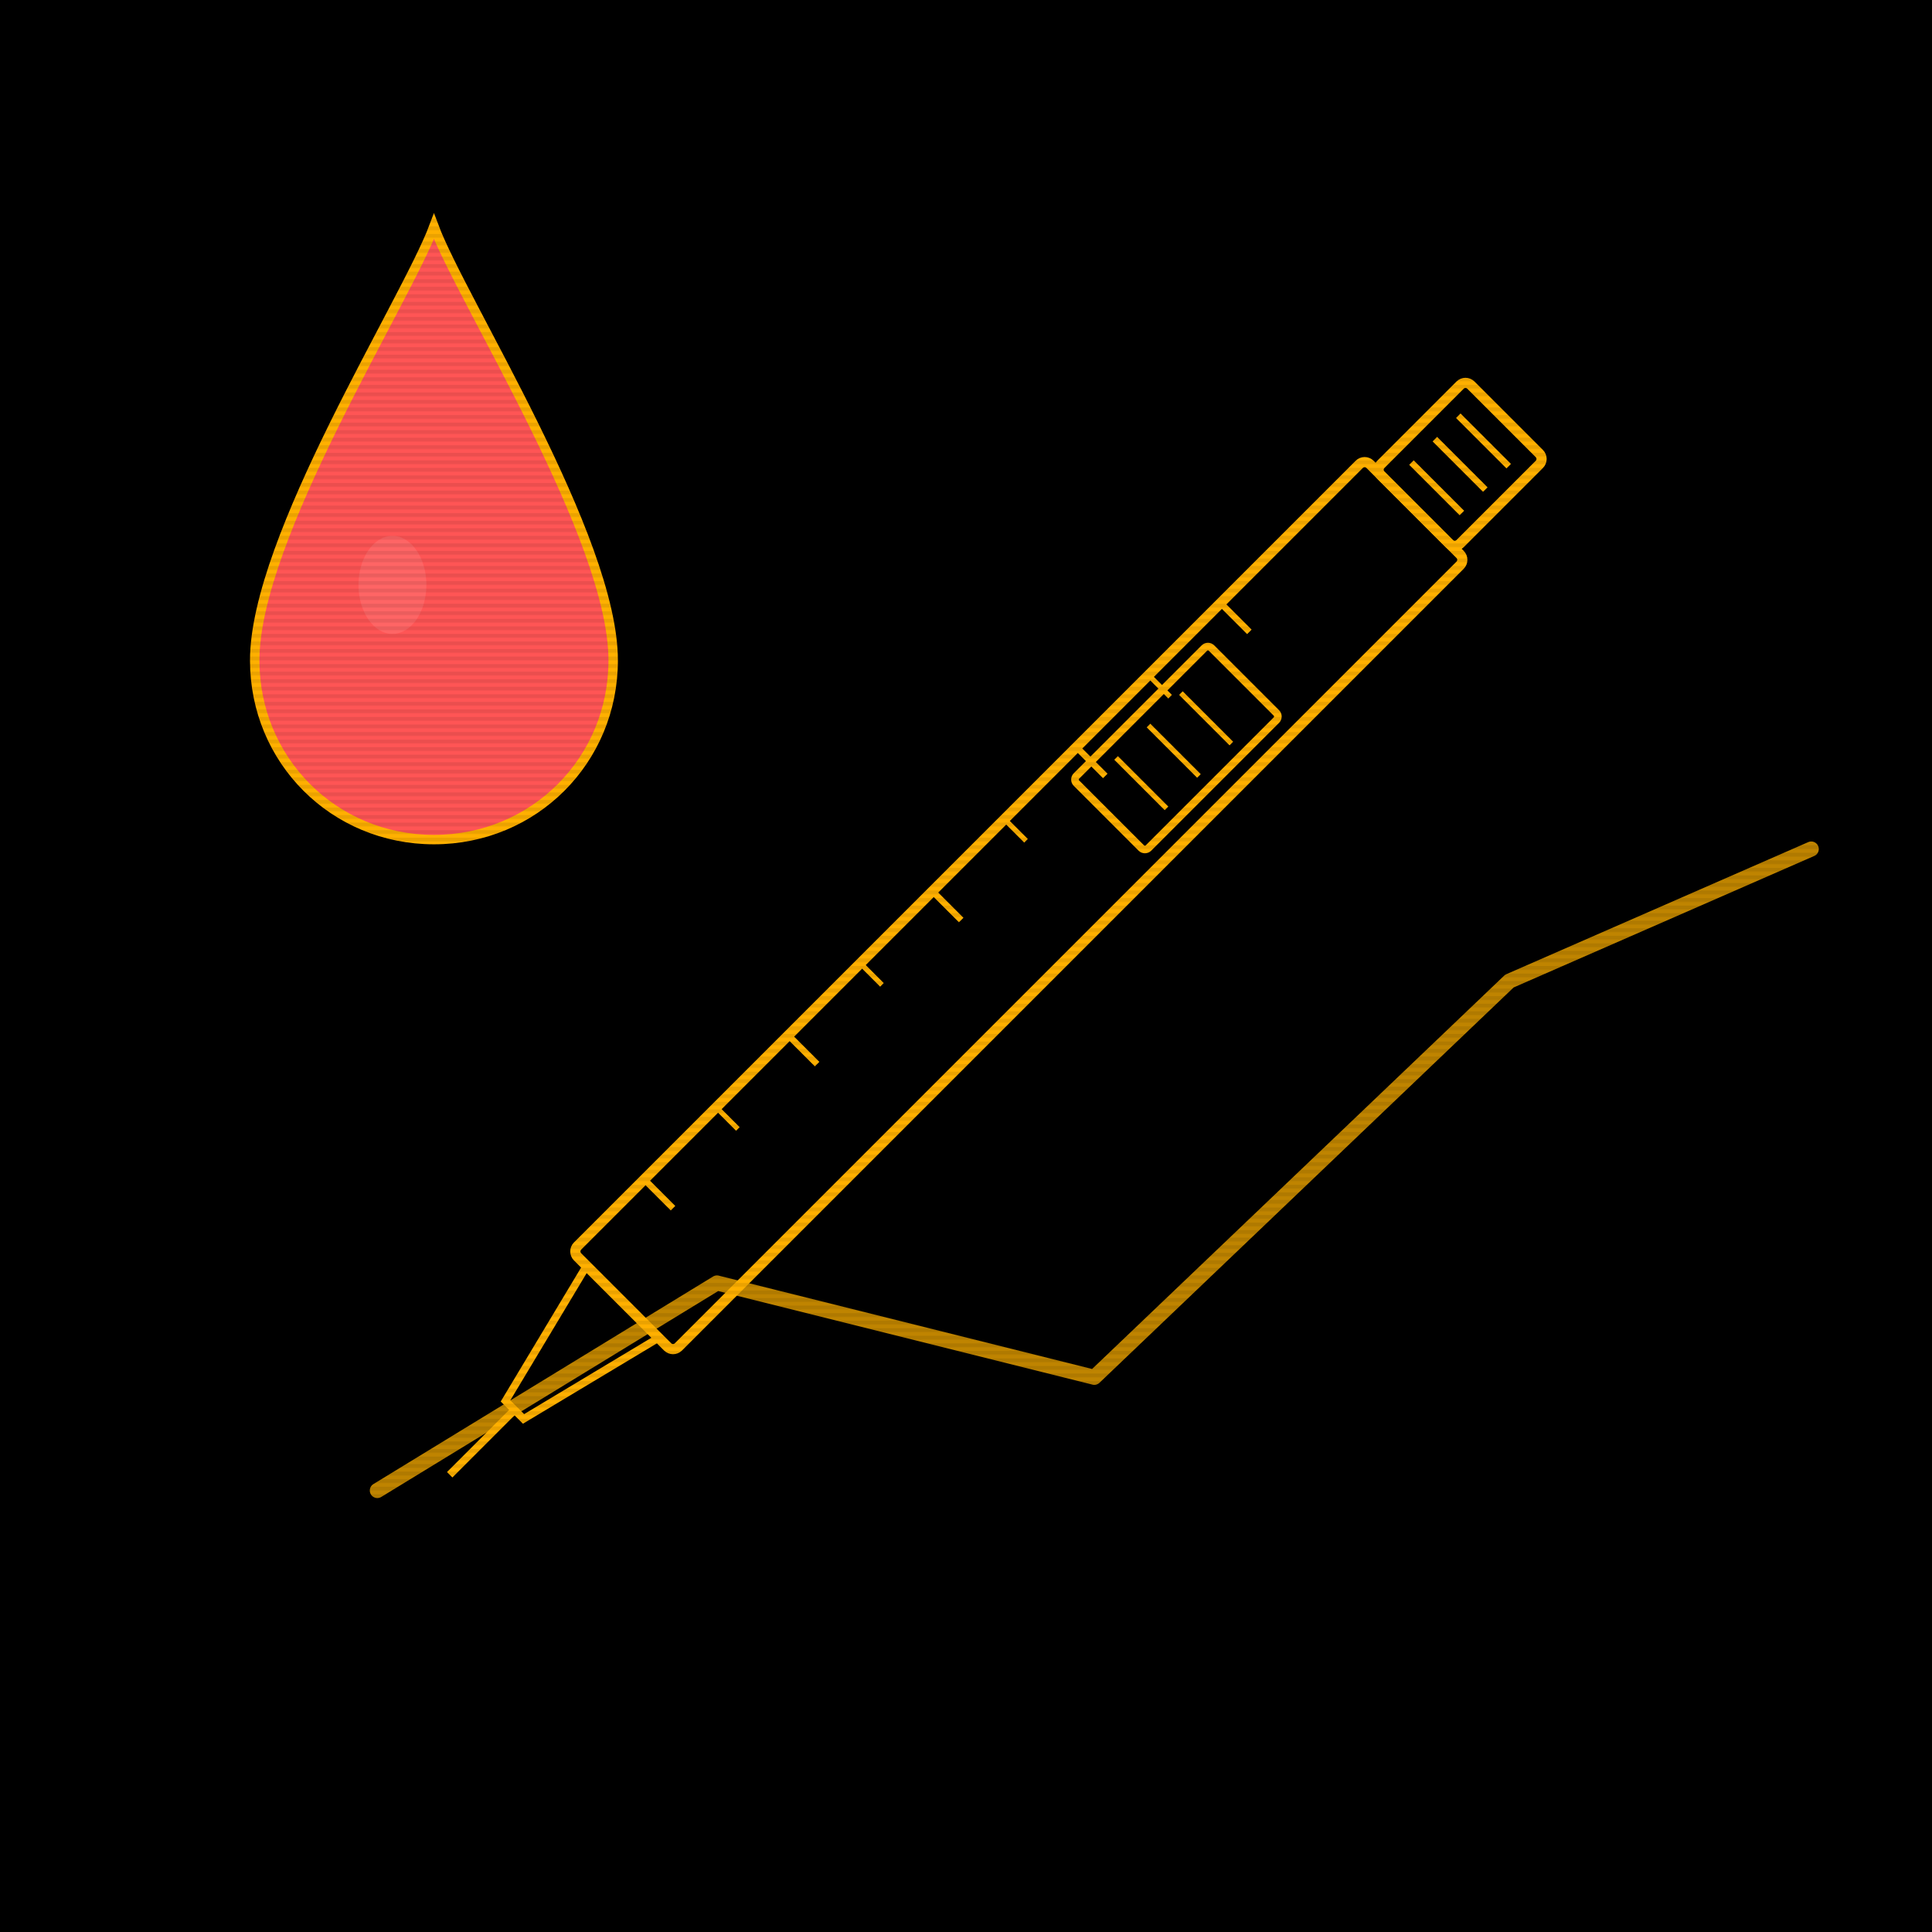
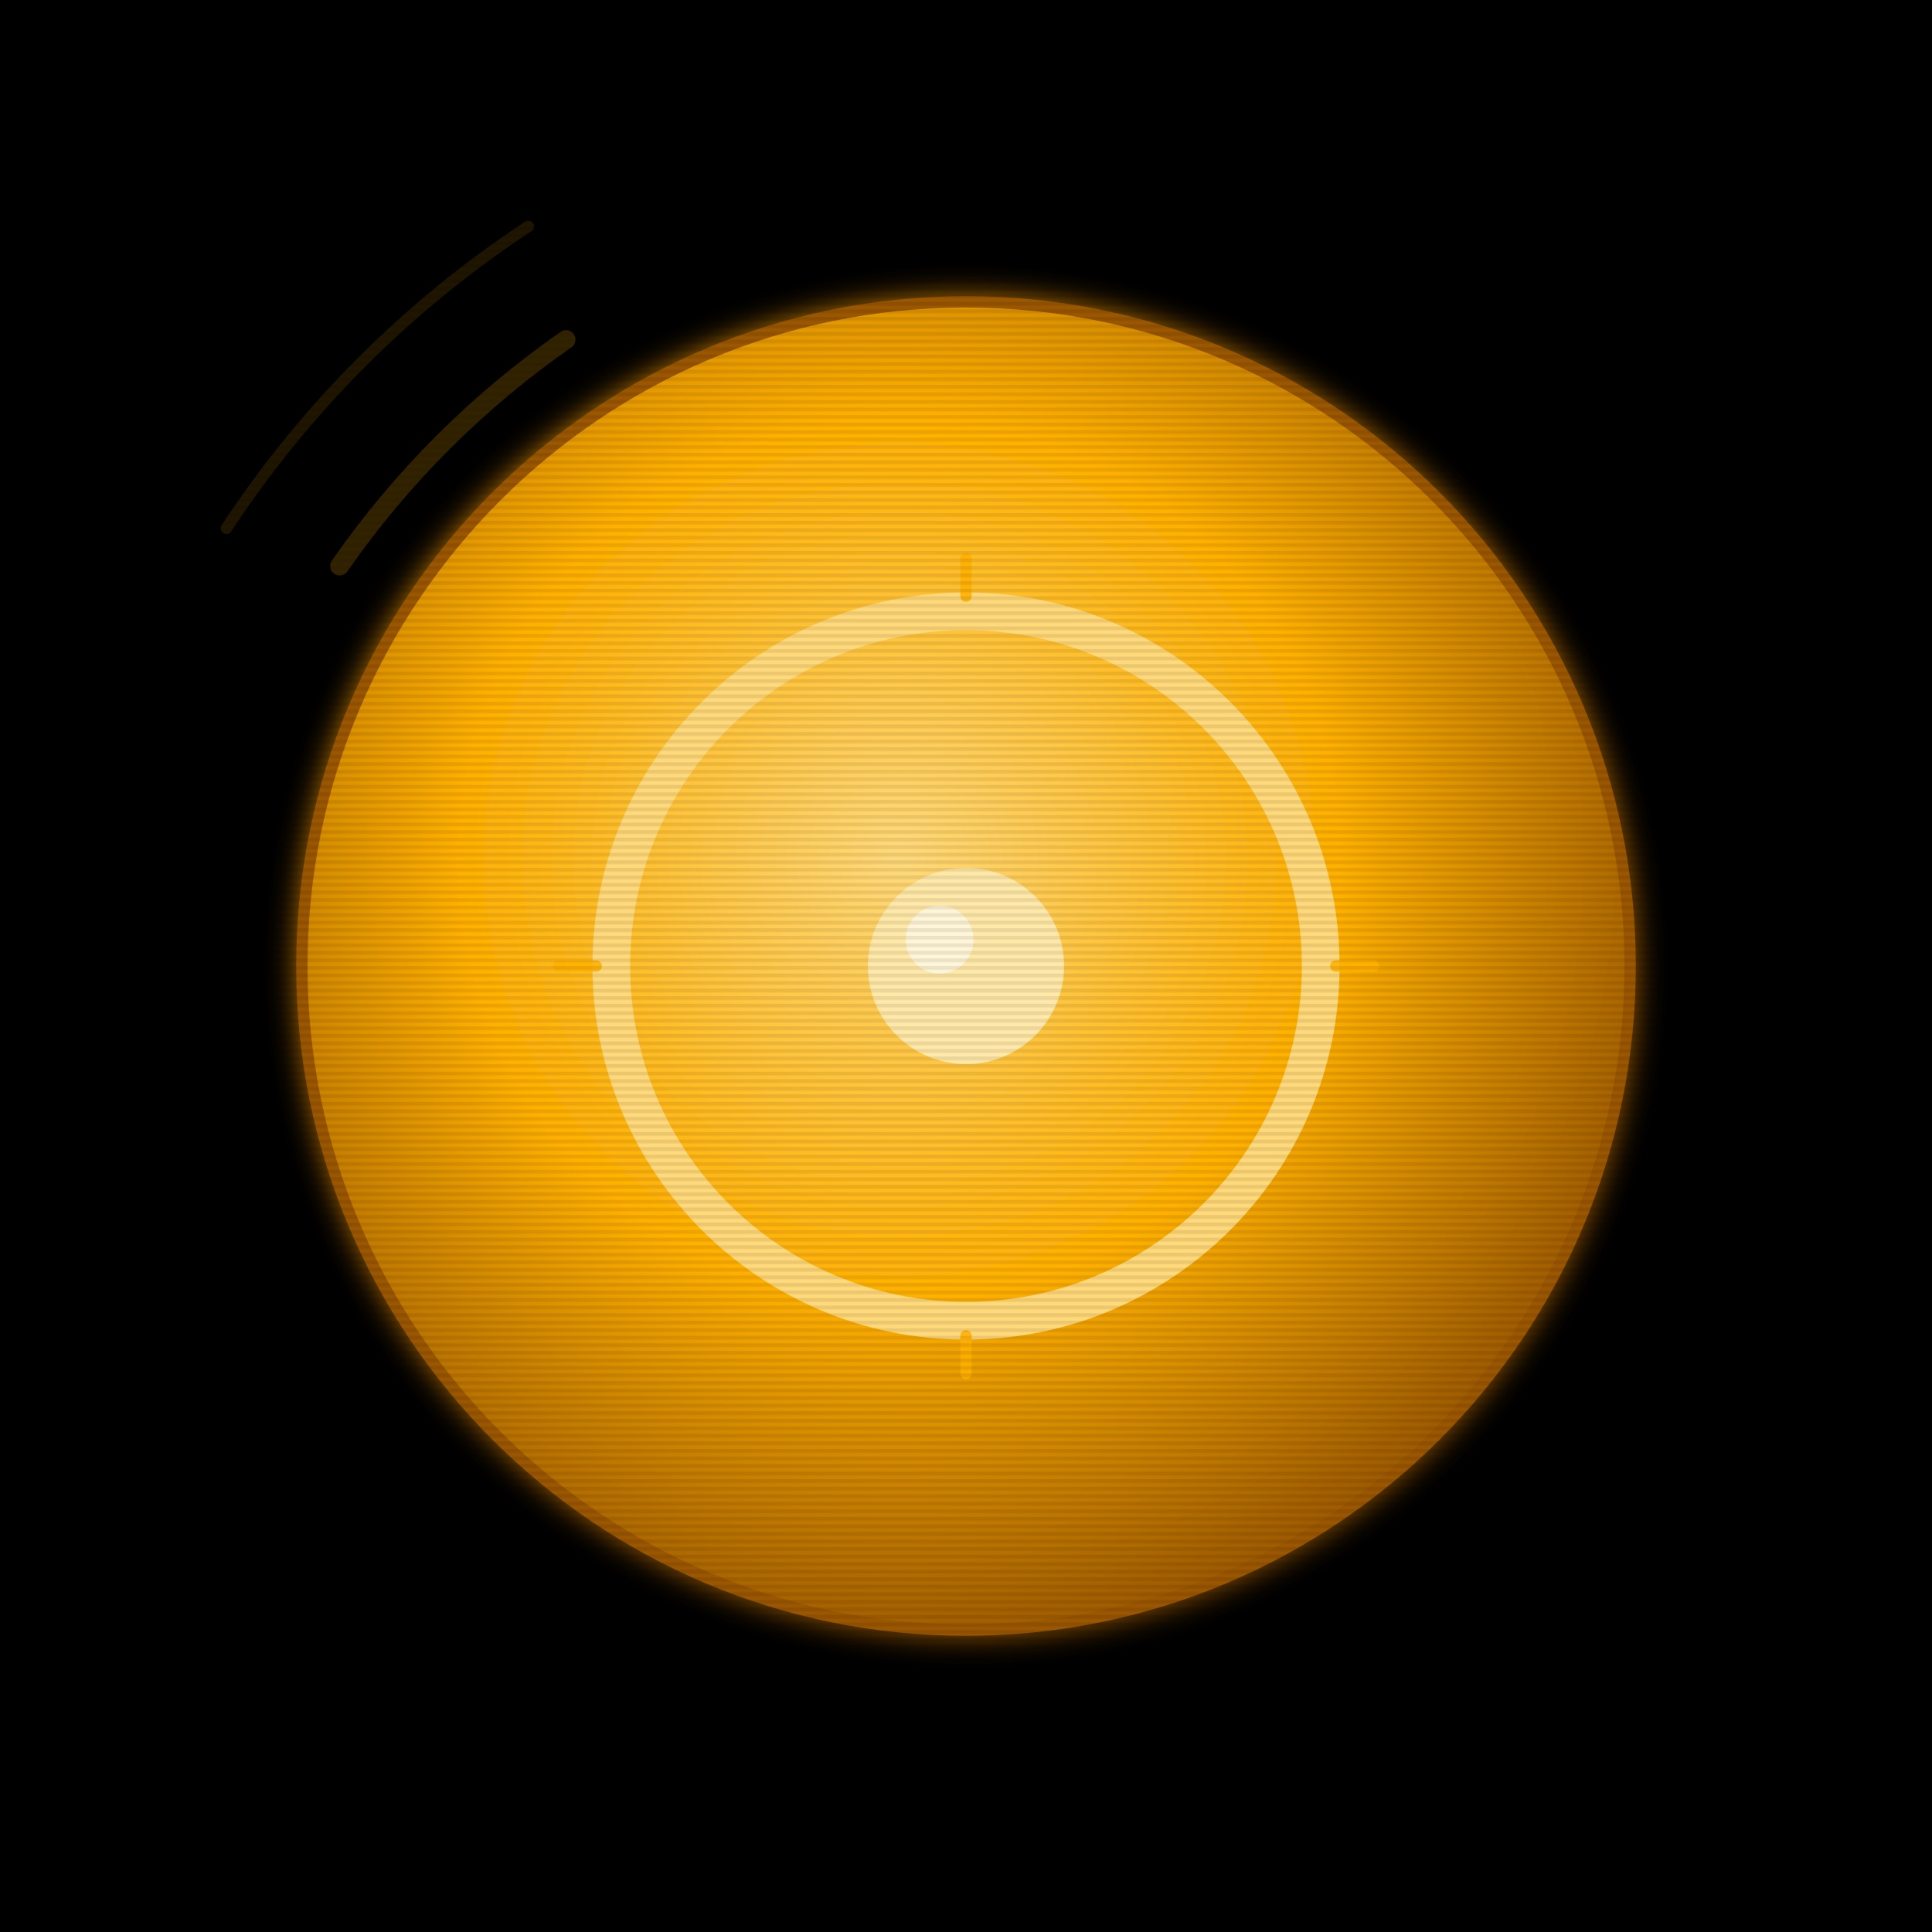
<svg xmlns="http://www.w3.org/2000/svg" viewBox="0 0 1024 1024">
-   <rect width="1024" height="1024" fill="#000000" />
-   <g transform="translate(230, 260)">
-     <path d="M0,-140 C-15,-100 -95,25 -95,90 C-95,143 -53,185 0,185 C53,185 95,143 95,90 C95,25 15,-100 0,-140 Z" fill="#ff5555" stroke="#ffb000" stroke-width="5" />
-     <ellipse cx="-22" cy="50" rx="18" ry="26" fill="#ff8888" opacity="0.3" />
-   </g>
-   <g transform="translate(540, 480) rotate(-45) scale(1.35)">
-     <rect x="-220" y="-28" width="440" height="56" fill="none" stroke="#ffb000" stroke-width="4" rx="3" />
-     <line x1="-180" y1="-28" x2="-180" y2="-12" stroke="#ffb000" stroke-width="2.5" />
-     <line x1="-140" y1="-28" x2="-140" y2="-16" stroke="#ffb000" stroke-width="2" />
-     <line x1="-100" y1="-28" x2="-100" y2="-12" stroke="#ffb000" stroke-width="2.5" />
-     <line x1="-60" y1="-28" x2="-60" y2="-16" stroke="#ffb000" stroke-width="2" />
-     <line x1="-20" y1="-28" x2="-20" y2="-12" stroke="#ffb000" stroke-width="2.5" />
-     <line x1="20" y1="-28" x2="20" y2="-16" stroke="#ffb000" stroke-width="2" />
-     <line x1="60" y1="-28" x2="60" y2="-12" stroke="#ffb000" stroke-width="2.5" />
-     <line x1="100" y1="-28" x2="100" y2="-16" stroke="#ffb000" stroke-width="2" />
-     <line x1="140" y1="-28" x2="140" y2="-12" stroke="#ffb000" stroke-width="2.5" />
-     <rect x="50" y="-20" width="75" height="40" fill="none" stroke="#ffb000" stroke-width="3" rx="2" />
-     <line x1="68" y1="-14" x2="68" y2="14" stroke="#ffb000" stroke-width="2" />
-     <line x1="86" y1="-14" x2="86" y2="14" stroke="#ffb000" stroke-width="2" />
-     <line x1="104" y1="-14" x2="104" y2="14" stroke="#ffb000" stroke-width="2" />
-     <rect x="220" y="-22" width="50" height="44" fill="none" stroke="#ffb000" stroke-width="4" rx="3" />
-     <line x1="232" y1="-14" x2="232" y2="14" stroke="#ffb000" stroke-width="2.5" />
-     <line x1="245" y1="-14" x2="245" y2="14" stroke="#ffb000" stroke-width="2.5" />
-     <line x1="258" y1="-14" x2="258" y2="14" stroke="#ffb000" stroke-width="2.5" />
-     <polygon points="-220,-20 -220,20 -280,5 -280,-5" fill="none" stroke="#ffb000" stroke-width="3" />
-     <line x1="-280" y1="0" x2="-316" y2="0" stroke="#ffb000" stroke-width="3" />
-   </g>
-   <polyline points="200,790 380,680 580,730 800,520 960,450" fill="none" stroke="#ffb000" stroke-width="8" stroke-linecap="round" stroke-linejoin="round" opacity="0.75" />
  <defs>
+     <filter id="phosphor" x="-20%" y="-20%" width="140%" height="140%">
+       <feGaussianBlur stdDeviation="8" result="blur" />
+       <feMerge>
+         <feMergeNode in="blur" />
+         <feMergeNode in="SourceGraphic" />
+       </feMerge>
+     </filter>
    <pattern id="scanlines" width="4" height="4" patternUnits="userSpaceOnUse">
      <rect width="4" height="2" fill="rgba(0,0,0,0.08)" />
    </pattern>
+     <radialGradient id="bodyFill" cx="45%" cy="42%" r="60%">
+       <stop offset="0%" stop-color="#FFD97A" />
+       <stop offset="55%" stop-color="#FFB000" />
+       <stop offset="100%" stop-color="#9A5700" />
+     </radialGradient>
  </defs>
+   <rect width="1024" height="1024" fill="#000000" />
+   <g fill="none" stroke="#FFB000" stroke-linecap="round" opacity="0.28">
+     <path d="M 240,320 A 400,400 0 0 1 320,240" stroke-width="14" />
+     <path d="M 180,300 A 480,480 0 0 1 300,180" stroke-width="10" opacity="0.7" />
+     <path d="M 120,280 A 560,560 0 0 1 280,120" stroke-width="6" opacity="0.45" />
+   </g>
+   <g filter="url(#phosphor)">
+     <circle cx="512" cy="512" r="352" fill="url(#bodyFill)" />
+     <circle cx="512" cy="512" r="352" fill="none" stroke="#9A5700" stroke-width="6" />
+     <circle cx="512" cy="512" r="188" fill="none" stroke="#FFD97A" stroke-width="20" />
+     <circle cx="512" cy="512" r="52" fill="#FFE8A8" />
+     <circle cx="498" cy="498" r="18" fill="#FFFFFF" opacity="0.55" />
+   </g>
+   <g stroke="#FFB000" stroke-width="6" stroke-linecap="round" opacity="0.85">
+     <line x1="512" y1="296" x2="512" y2="316" />
+     <line x1="512" y1="708" x2="512" y2="728" />
+     <line x1="296" y1="512" x2="316" y2="512" />
+     <line x1="708" y1="512" x2="728" y2="512" />
+   </g>
  <rect width="1024" height="1024" fill="url(#scanlines)" />
</svg>
